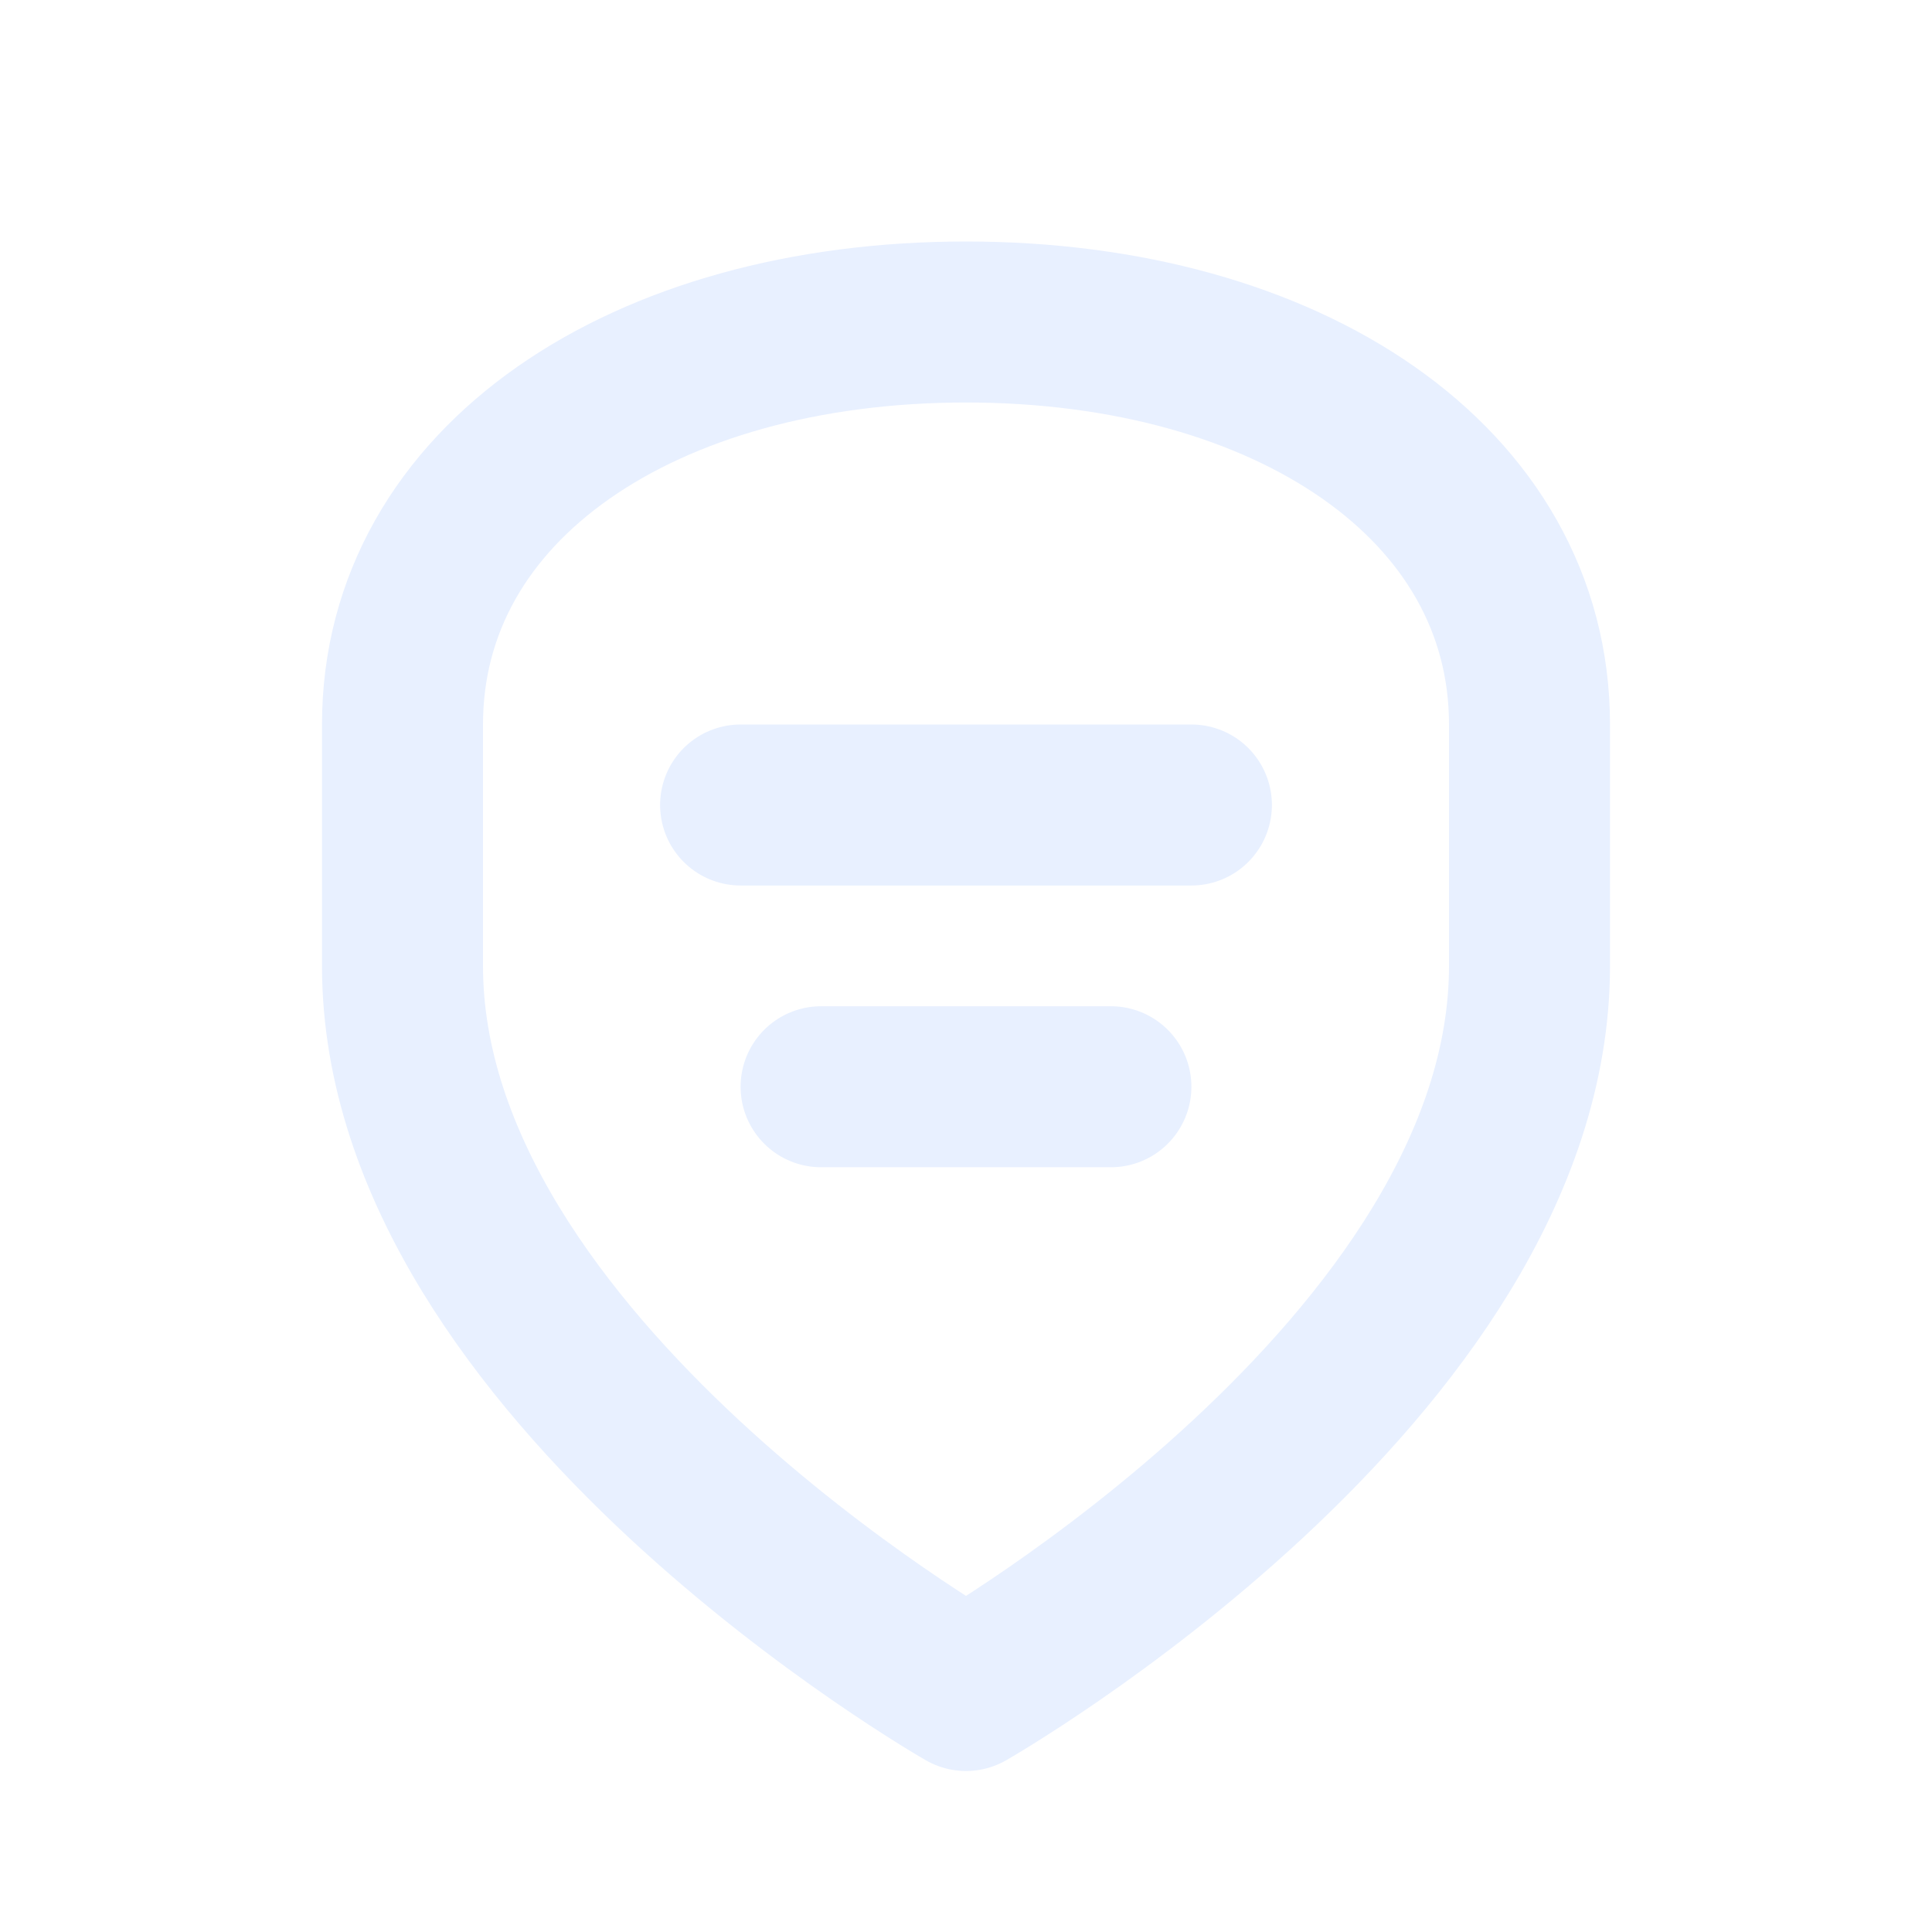
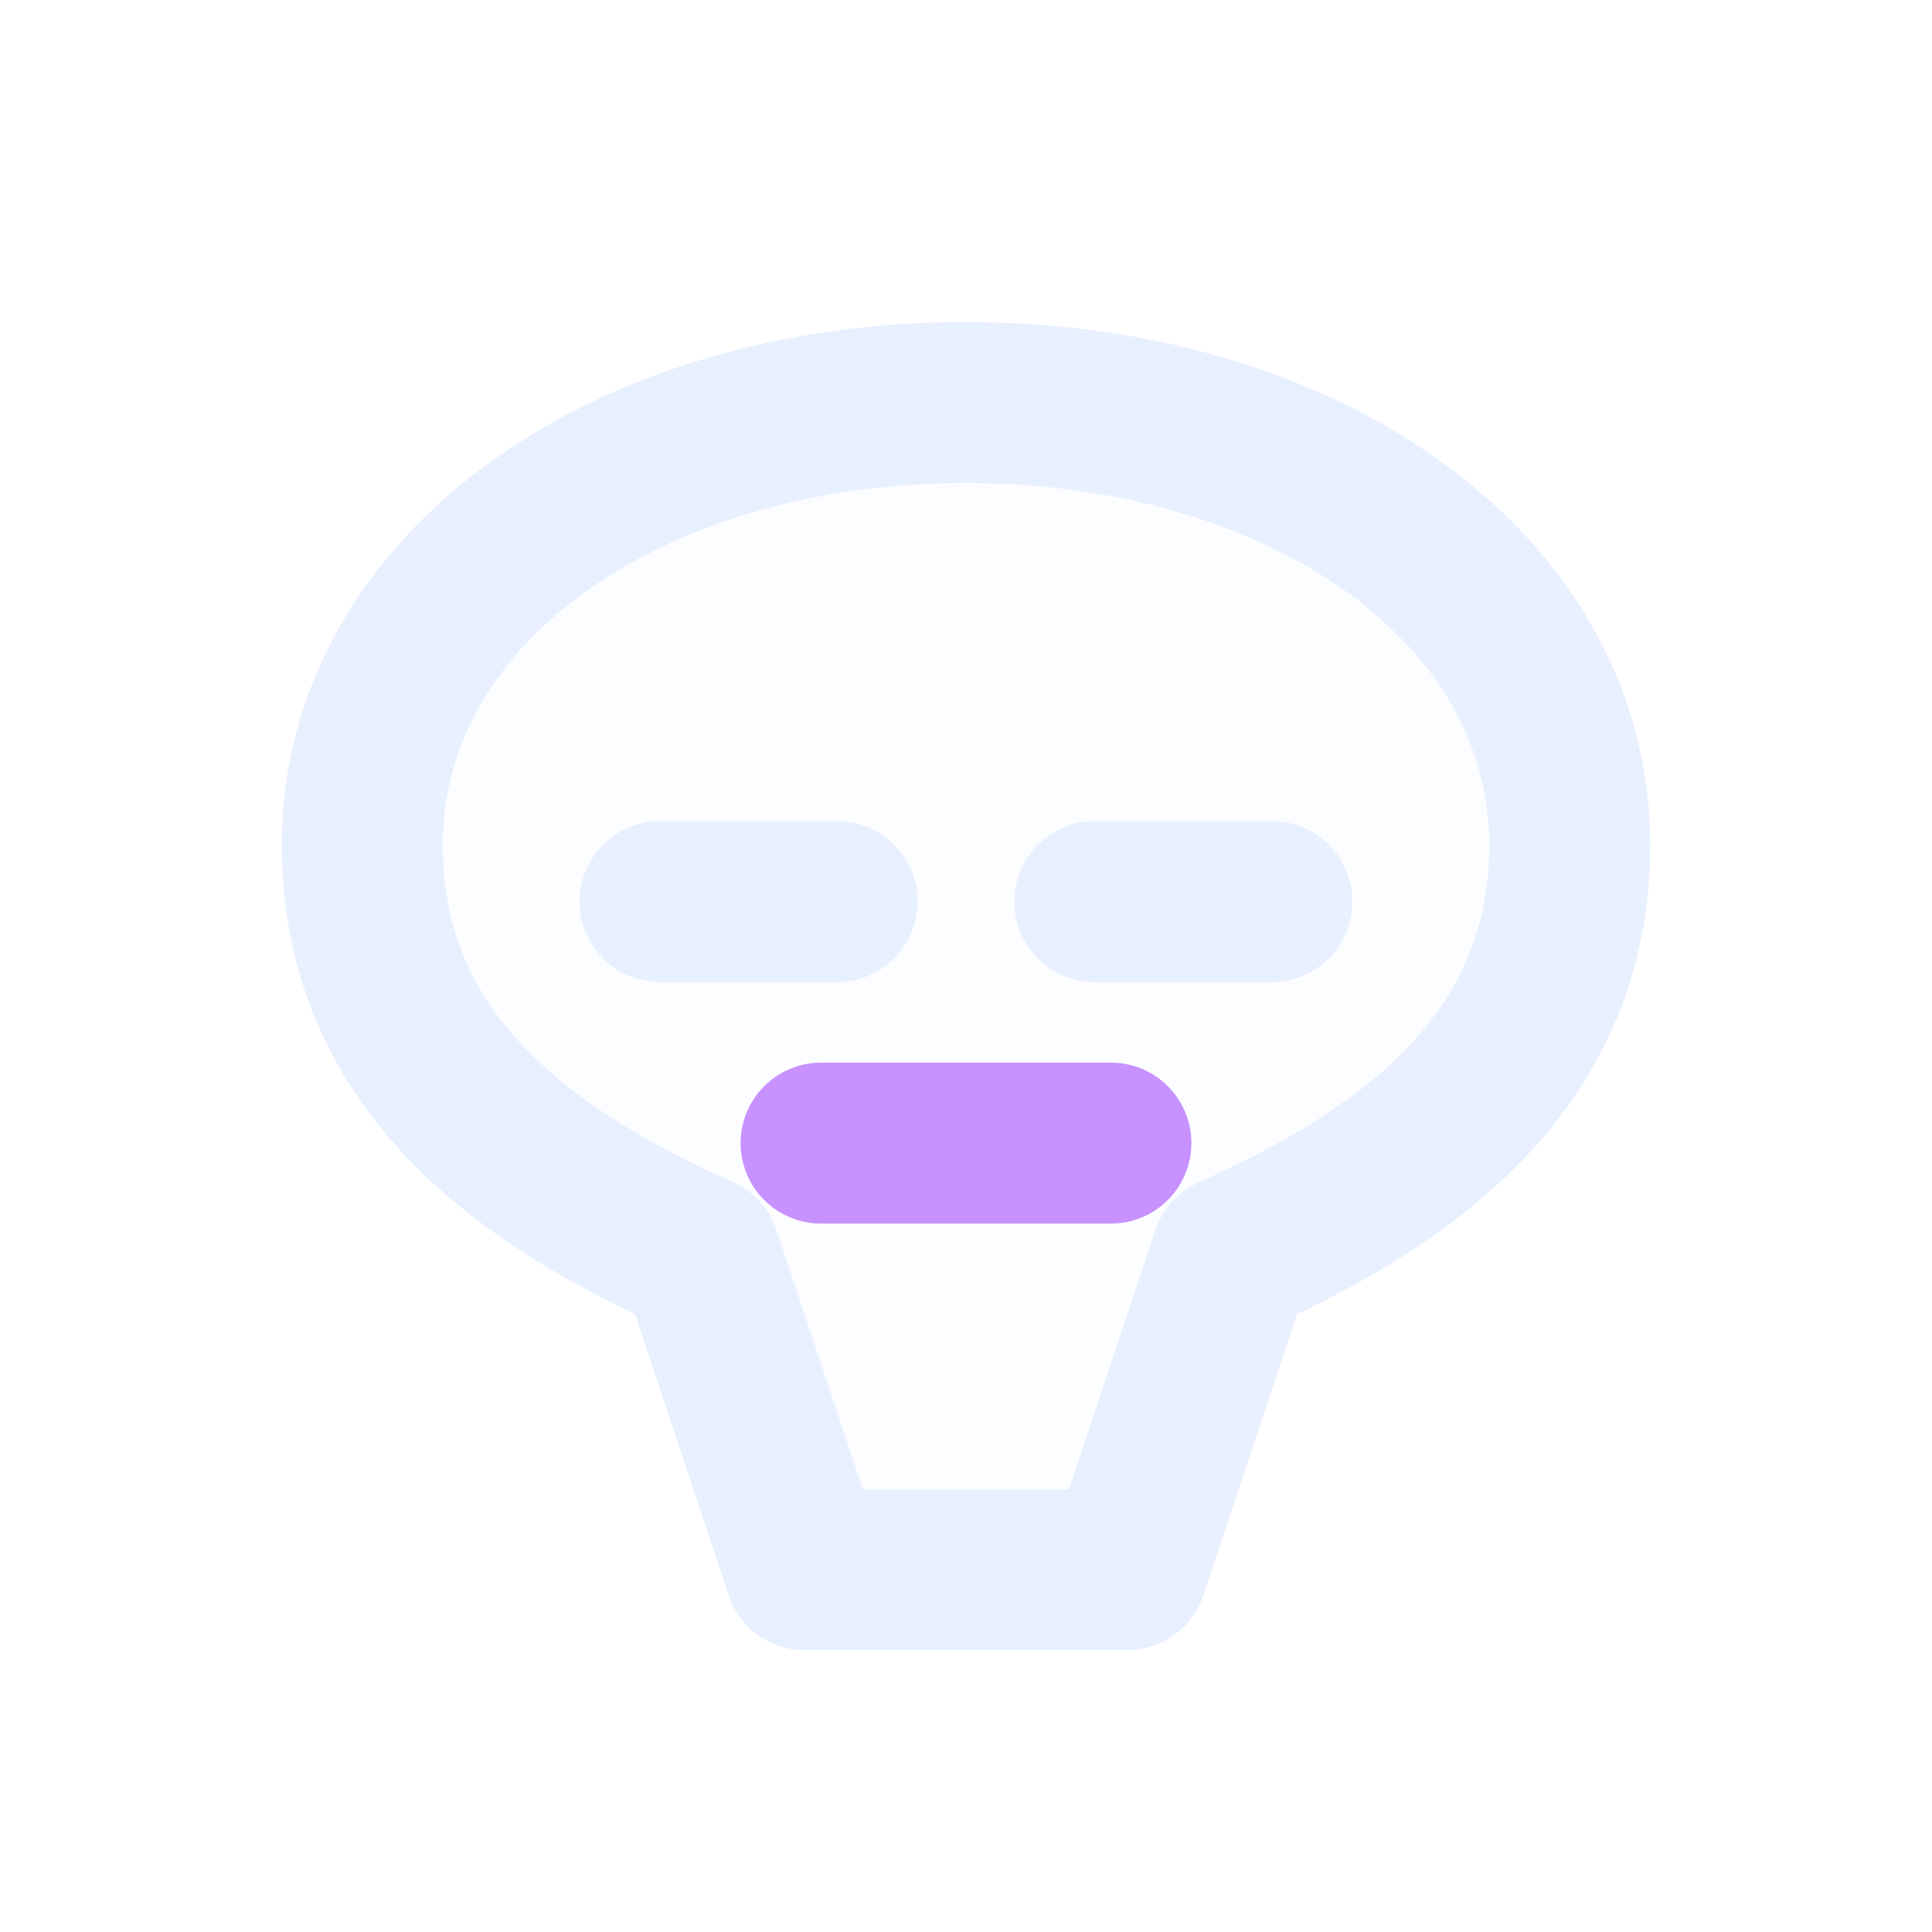
<svg xmlns="http://www.w3.org/2000/svg" viewBox="0 0 24 24" fill="none" stroke="#e8f0ff" stroke-width="2" stroke-linecap="round" stroke-linejoin="round" aria-hidden="true">
-   <path d="M12 4c-4 0-7 2-7 5v3c0 5 7 9 7 9s7-4 7-9V9c0-3-3-5-7-5z" />
-   <path d="M9.2 10h5.6M10.2 13.5h3.6" />
+   <path d="M4.5 10.5c0-3.2 3.3-5.5 7.5-5.5s7.5 2.3 7.5 5.5c0 2.8-2.2 4.2-4.2 5.1L14 19.5h-4l-1.3-3.9C6.7 14.7 4.5 13.3 4.5 10.5z" fill="rgba(232,240,255,.12)" />
+   <path d="M8.2 11.2h2.2M13.6 11.2h2.2" />
+   <path d="M10.2 14.2h3.6" stroke="#c792ff" />
</svg>
